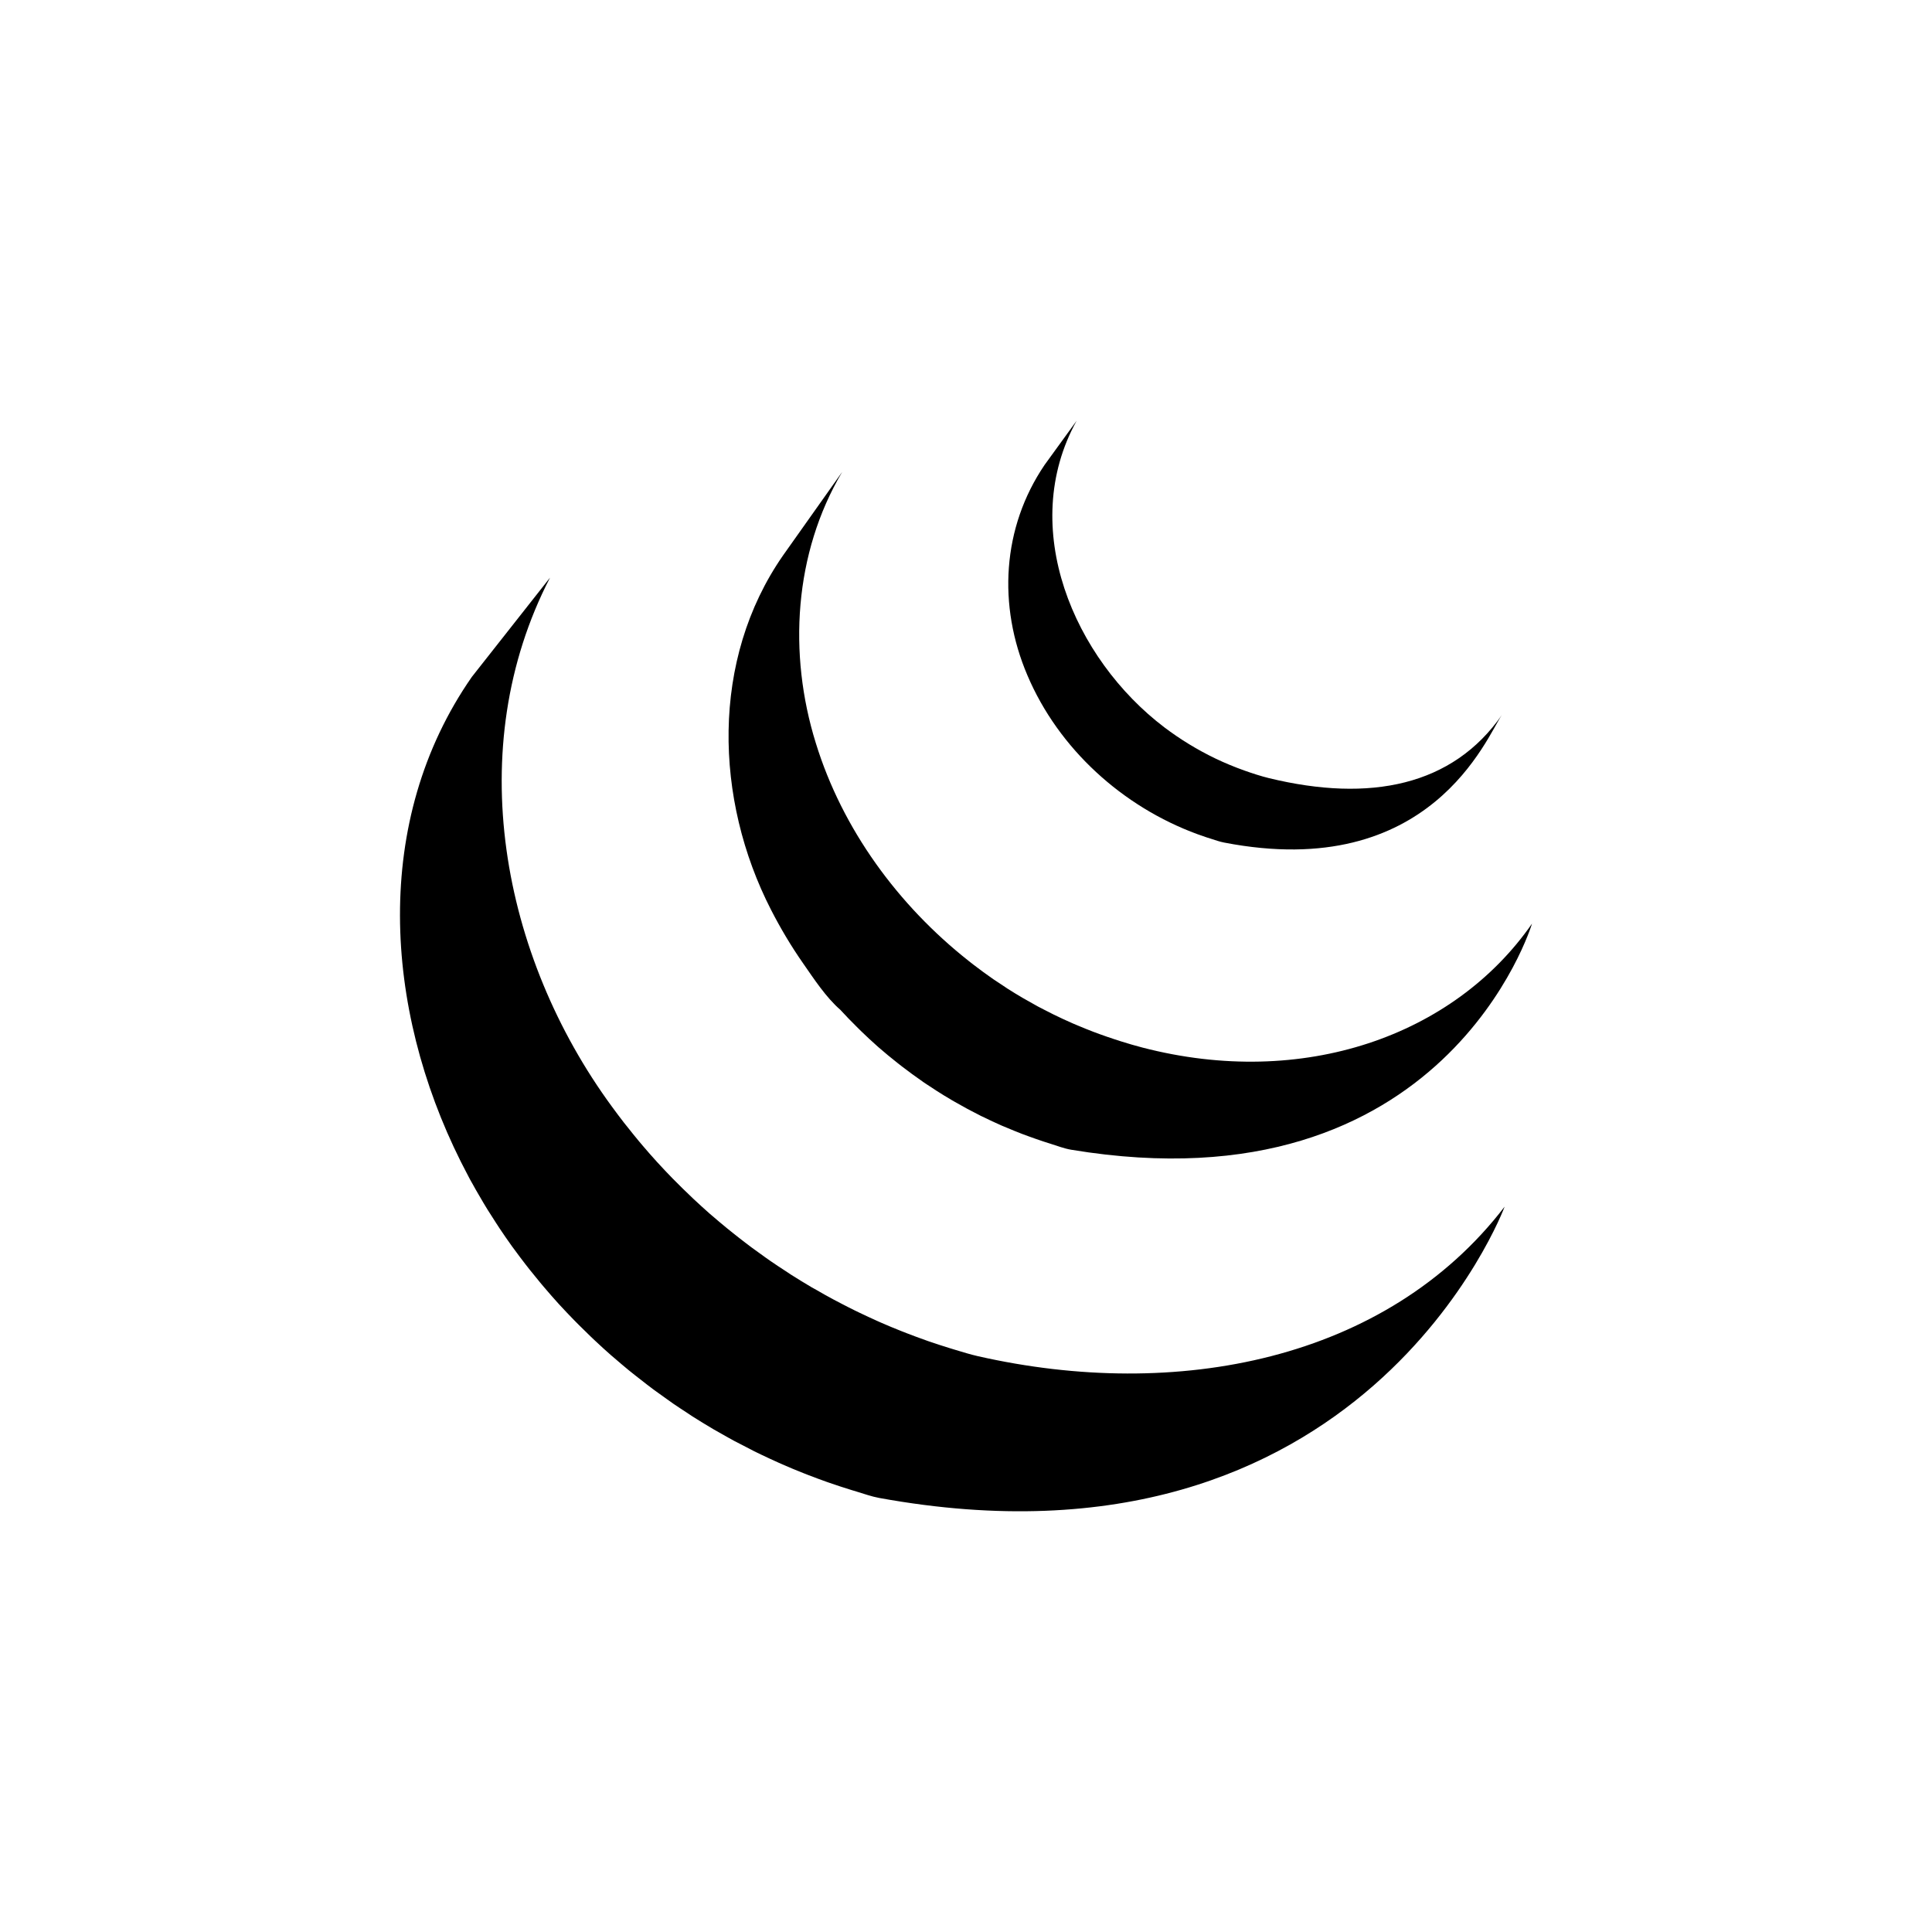
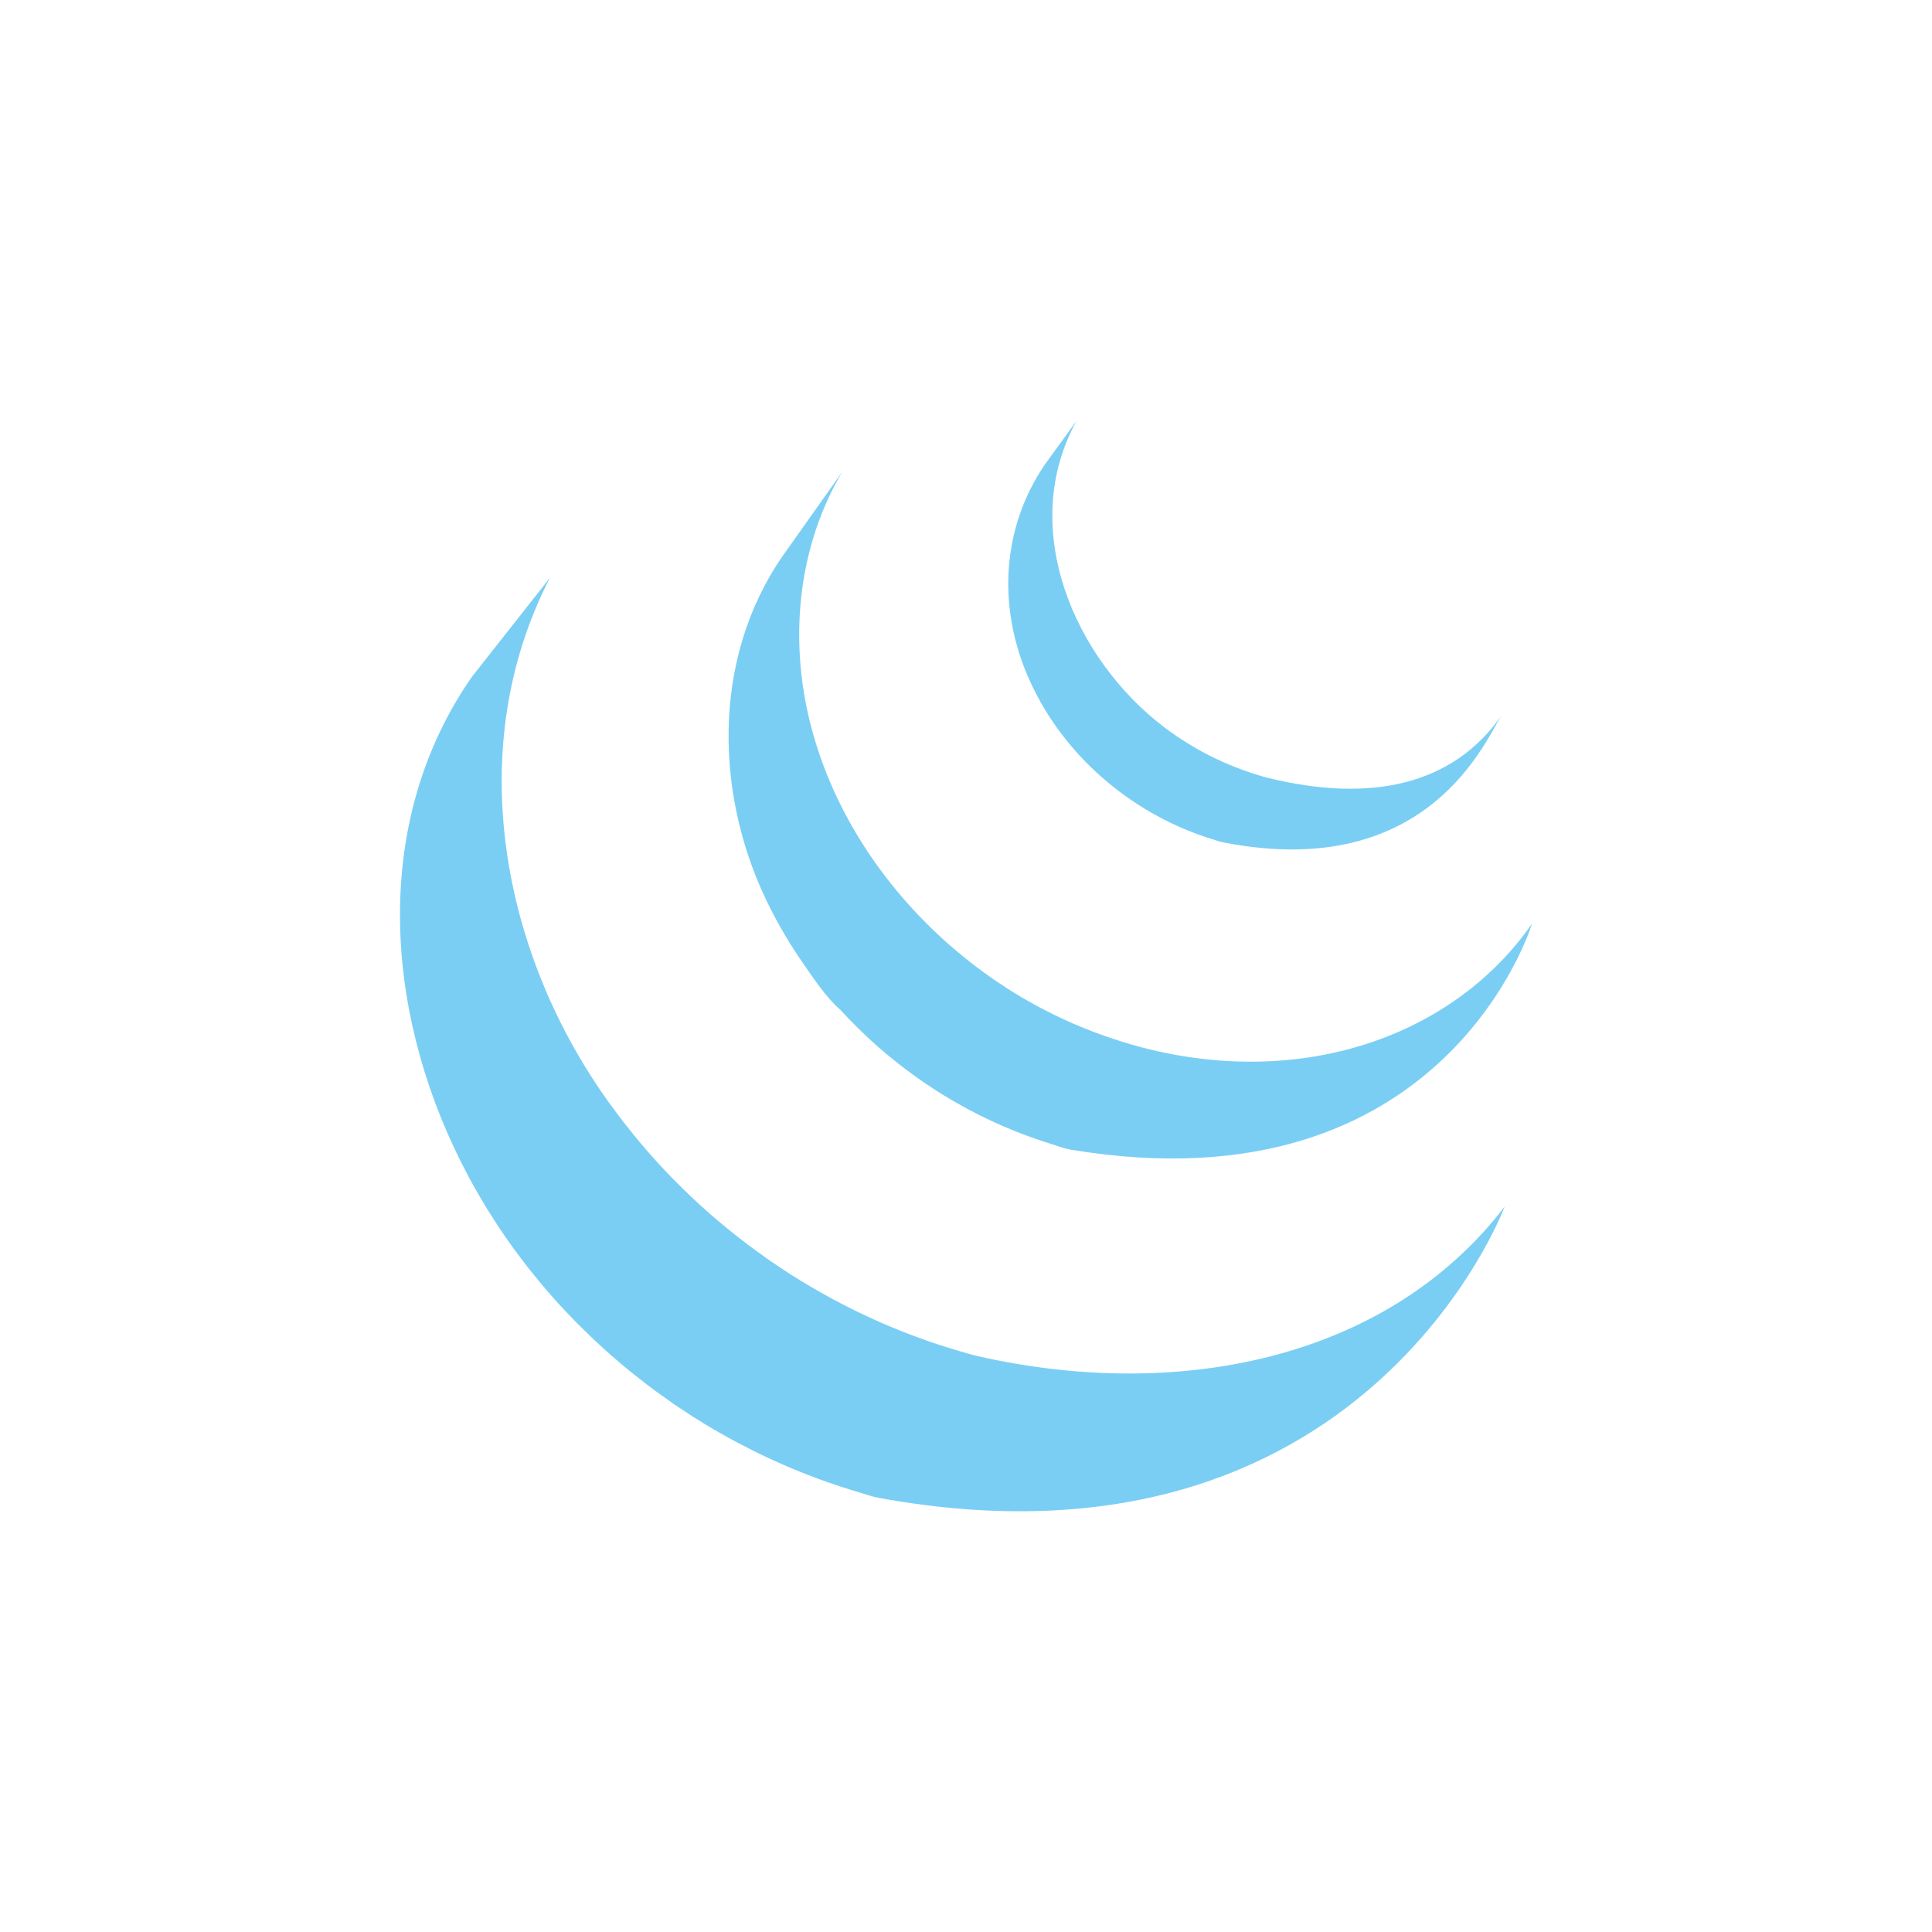
- <svg xmlns="http://www.w3.org/2000/svg" width="100%" height="100%" viewBox="0 0 512 512" version="1.1" xml:space="preserve" style="fill-rule:evenodd;clip-rule:evenodd;stroke-linejoin:round;stroke-miterlimit:2;">
+ <svg xmlns="http://www.w3.org/2000/svg" width="100%" height="100%" viewBox="0 0 512 512" version="1.1" xml:space="preserve" style="fill-rule:evenodd;clip-rule:evenodd;stroke-linejoin:round;stroke-miterlimit:2;fill:#7acef4;">
  <g id="Layer_5">
    <g>
      <path d="M125.051,179.374c-26.562,38.177 -23.252,87.843 -2.964,128.409c0.483,0.973 0.989,1.93 1.489,2.889c0.318,0.605 0.617,1.226 0.949,1.824c0.188,0.358 0.398,0.71 0.592,1.052c0.345,0.647 0.7,1.262 1.058,1.893c0.631,1.111 1.279,2.215 1.936,3.319c0.365,0.608 0.726,1.213 1.104,1.821c0.733,1.18 1.483,2.353 2.248,3.517c0.319,0.496 0.631,0.996 0.96,1.475c1.058,1.578 2.14,3.156 3.254,4.704c0.029,0.039 0.062,0.078 0.092,0.118c0.177,0.25 0.371,0.493 0.549,0.743c0.963,1.331 1.962,2.645 2.964,3.947c0.371,0.473 0.746,0.946 1.117,1.423c0.898,1.13 1.811,2.251 2.741,3.369c0.349,0.417 0.697,0.838 1.049,1.248c1.246,1.466 2.521,2.932 3.822,4.365c0.023,0.026 0.053,0.056 0.076,0.079c0.052,0.062 0.098,0.099 0.144,0.158c1.269,1.387 2.567,2.744 3.885,4.098c0.408,0.417 0.825,0.838 1.242,1.256c1.019,1.025 2.055,2.027 3.1,3.04c0.424,0.401 0.844,0.815 1.268,1.202c1.397,1.315 2.807,2.607 4.247,3.865c0.026,0.027 0.042,0.046 0.069,0.056c0.243,0.217 0.496,0.428 0.739,0.628c1.269,1.101 2.56,2.192 3.858,3.264c0.53,0.427 1.065,0.851 1.598,1.275c1.061,0.851 2.136,1.689 3.217,2.514c0.572,0.437 1.144,0.874 1.719,1.308c1.193,0.874 2.396,1.742 3.609,2.587c0.443,0.322 0.871,0.627 1.314,0.933c0.122,0.085 0.234,0.177 0.359,0.26c1.153,0.788 2.327,1.557 3.503,2.317c0.506,0.338 1.009,0.683 1.519,1.012c1.804,1.14 3.634,2.268 5.488,3.362c0.503,0.286 1.012,0.569 1.515,0.855c1.361,0.785 2.731,1.557 4.118,2.31c0.75,0.404 1.522,0.786 2.278,1.17c0.983,0.516 1.955,1.035 2.948,1.532c0.227,0.115 0.46,0.223 0.683,0.332c0.398,0.193 0.802,0.381 1.207,0.585c1.544,0.739 3.099,1.459 4.67,2.162c0.335,0.148 0.657,0.296 0.989,0.441c1.798,0.785 3.615,1.547 5.449,2.267c0.441,0.178 0.884,0.345 1.328,0.523c1.696,0.651 3.415,1.298 5.14,1.903c0.22,0.075 0.431,0.148 0.648,0.22c1.896,0.664 3.809,1.278 5.735,1.877c0.46,0.134 0.92,0.282 1.383,0.417c1.962,0.592 3.898,1.295 5.923,1.67c128.452,23.423 165.764,-77.192 165.764,-77.192c-31.337,40.826 -86.962,51.596 -139.666,39.606c-1.998,-0.45 -3.934,-1.071 -5.883,-1.649c-0.496,-0.148 -0.979,-0.296 -1.469,-0.447c-1.903,-0.585 -3.786,-1.197 -5.662,-1.844c-0.257,-0.089 -0.516,-0.188 -0.779,-0.28c-1.68,-0.591 -3.339,-1.212 -4.996,-1.85c-0.467,-0.187 -0.933,-0.361 -1.4,-0.549c-1.814,-0.716 -3.615,-1.462 -5.393,-2.244c-0.368,-0.155 -0.717,-0.319 -1.078,-0.48c-1.529,-0.691 -3.04,-1.387 -4.552,-2.114c-0.434,-0.21 -0.871,-0.417 -1.311,-0.631c-1.18,-0.575 -2.354,-1.186 -3.517,-1.788c-0.782,-0.41 -1.574,-0.801 -2.347,-1.229c-1.426,-0.762 -2.823,-1.558 -4.216,-2.366c-0.474,-0.266 -0.95,-0.519 -1.427,-0.792c-1.85,-1.091 -3.681,-2.222 -5.492,-3.366c-0.499,-0.318 -0.989,-0.657 -1.482,-0.985c-1.311,-0.848 -2.619,-1.71 -3.904,-2.6c-0.428,-0.283 -0.842,-0.598 -1.259,-0.884c-1.242,-0.878 -2.472,-1.768 -3.694,-2.669c-0.552,-0.407 -1.098,-0.831 -1.637,-1.239c-1.117,-0.858 -2.231,-1.716 -3.332,-2.606c-0.497,-0.395 -0.996,-0.792 -1.486,-1.19c-1.4,-1.154 -2.784,-2.307 -4.151,-3.494c-0.141,-0.128 -0.299,-0.249 -0.453,-0.381c-1.476,-1.301 -2.932,-2.632 -4.365,-3.97c-0.417,-0.398 -0.822,-0.782 -1.229,-1.183c-1.065,-1.009 -2.11,-2.028 -3.136,-3.073c-0.41,-0.411 -0.824,-0.818 -1.229,-1.226c-1.308,-1.341 -2.59,-2.695 -3.848,-4.072c-0.063,-0.069 -0.128,-0.128 -0.191,-0.204c-1.331,-1.452 -2.629,-2.941 -3.904,-4.443c-0.345,-0.411 -0.681,-0.809 -1.022,-1.213c-0.95,-1.144 -1.89,-2.301 -2.807,-3.474c-0.345,-0.417 -0.69,-0.851 -1.032,-1.282c-1.104,-1.436 -2.186,-2.862 -3.244,-4.318c-29.26,-39.912 -39.774,-94.962 -16.387,-140.169" style="fill-rule:nonzero;" />
      <path d="M207.501,147.212c-19.21,27.643 -18.165,64.643 -3.181,93.877c2.514,4.9 5.337,9.656 8.496,14.182c2.875,4.124 6.067,9.031 9.886,12.344c1.387,1.525 2.833,3.014 4.312,4.473c0.374,0.384 0.756,0.749 1.137,1.127c1.433,1.387 2.892,2.758 4.401,4.085c0.062,0.053 0.118,0.112 0.18,0.155c0.017,0.02 0.033,0.026 0.043,0.046c1.67,1.459 3.392,2.869 5.143,4.253c0.388,0.295 0.773,0.608 1.167,0.91c1.755,1.344 3.543,2.669 5.38,3.928c0.056,0.039 0.102,0.075 0.155,0.121c0.808,0.556 1.636,1.078 2.455,1.614c0.394,0.256 0.769,0.529 1.163,0.769c1.308,0.838 2.636,1.656 3.987,2.442c0.191,0.118 0.378,0.213 0.562,0.325c1.163,0.671 2.343,1.331 3.526,1.972c0.411,0.233 0.832,0.437 1.253,0.654c0.818,0.427 1.633,0.861 2.464,1.279c0.122,0.059 0.25,0.115 0.372,0.167c1.692,0.835 3.401,1.637 5.143,2.396c0.372,0.164 0.756,0.312 1.137,0.47c1.391,0.592 2.801,1.167 4.214,1.712c0.601,0.227 1.206,0.444 1.807,0.664c1.282,0.477 2.574,0.911 3.872,1.348c0.588,0.187 1.163,0.378 1.752,0.559c1.847,0.571 3.671,1.298 5.597,1.616c99.175,16.433 122.076,-59.927 122.076,-59.927c-20.643,29.721 -60.611,43.909 -103.264,32.836c-1.893,-0.496 -3.76,-1.038 -5.613,-1.623c-0.569,-0.174 -1.128,-0.358 -1.69,-0.546c-1.318,-0.427 -2.629,-0.884 -3.93,-1.354c-0.595,-0.213 -1.19,-0.434 -1.775,-0.657c-1.426,-0.549 -2.833,-1.114 -4.23,-1.709c-0.381,-0.165 -0.766,-0.309 -1.14,-0.48c-1.752,-0.759 -3.474,-1.568 -5.177,-2.399c-0.874,-0.431 -1.732,-0.884 -2.593,-1.321c-0.496,-0.26 -0.999,-0.516 -1.498,-0.773c-1.105,-0.601 -2.202,-1.219 -3.287,-1.85c-0.256,-0.148 -0.523,-0.286 -0.782,-0.444c-1.344,-0.785 -2.669,-1.594 -3.977,-2.425c-0.404,-0.26 -0.792,-0.539 -1.196,-0.802c-0.865,-0.562 -1.729,-1.131 -2.577,-1.706c-1.827,-1.259 -3.609,-2.58 -5.36,-3.921c-0.405,-0.319 -0.812,-0.628 -1.207,-0.946c-18.671,-14.741 -33.467,-34.887 -40.503,-57.726c-7.375,-23.689 -5.788,-50.281 6.987,-71.86" style="fill-rule:nonzero;" />
      <path d="M276.845,123.18c-11.323,16.663 -12.437,37.362 -4.579,55.767c8.286,19.535 25.264,34.86 45.082,42.124c0.819,0.305 1.634,0.575 2.462,0.857c0.361,0.112 0.72,0.234 1.084,0.342c1.167,0.368 2.327,0.795 3.533,1.022c54.761,10.583 69.616,-28.103 73.57,-33.795c-13.011,18.733 -34.877,23.229 -61.705,16.718c-2.12,-0.519 -4.45,-1.281 -6.491,-2.005c-2.619,-0.933 -5.199,-1.998 -7.71,-3.201c-4.763,-2.29 -9.305,-5.068 -13.515,-8.246c-24.005,-18.214 -38.922,-52.966 -23.255,-81.267" style="fill-rule:nonzero;" />
    </g>
  </g>
</svg>
